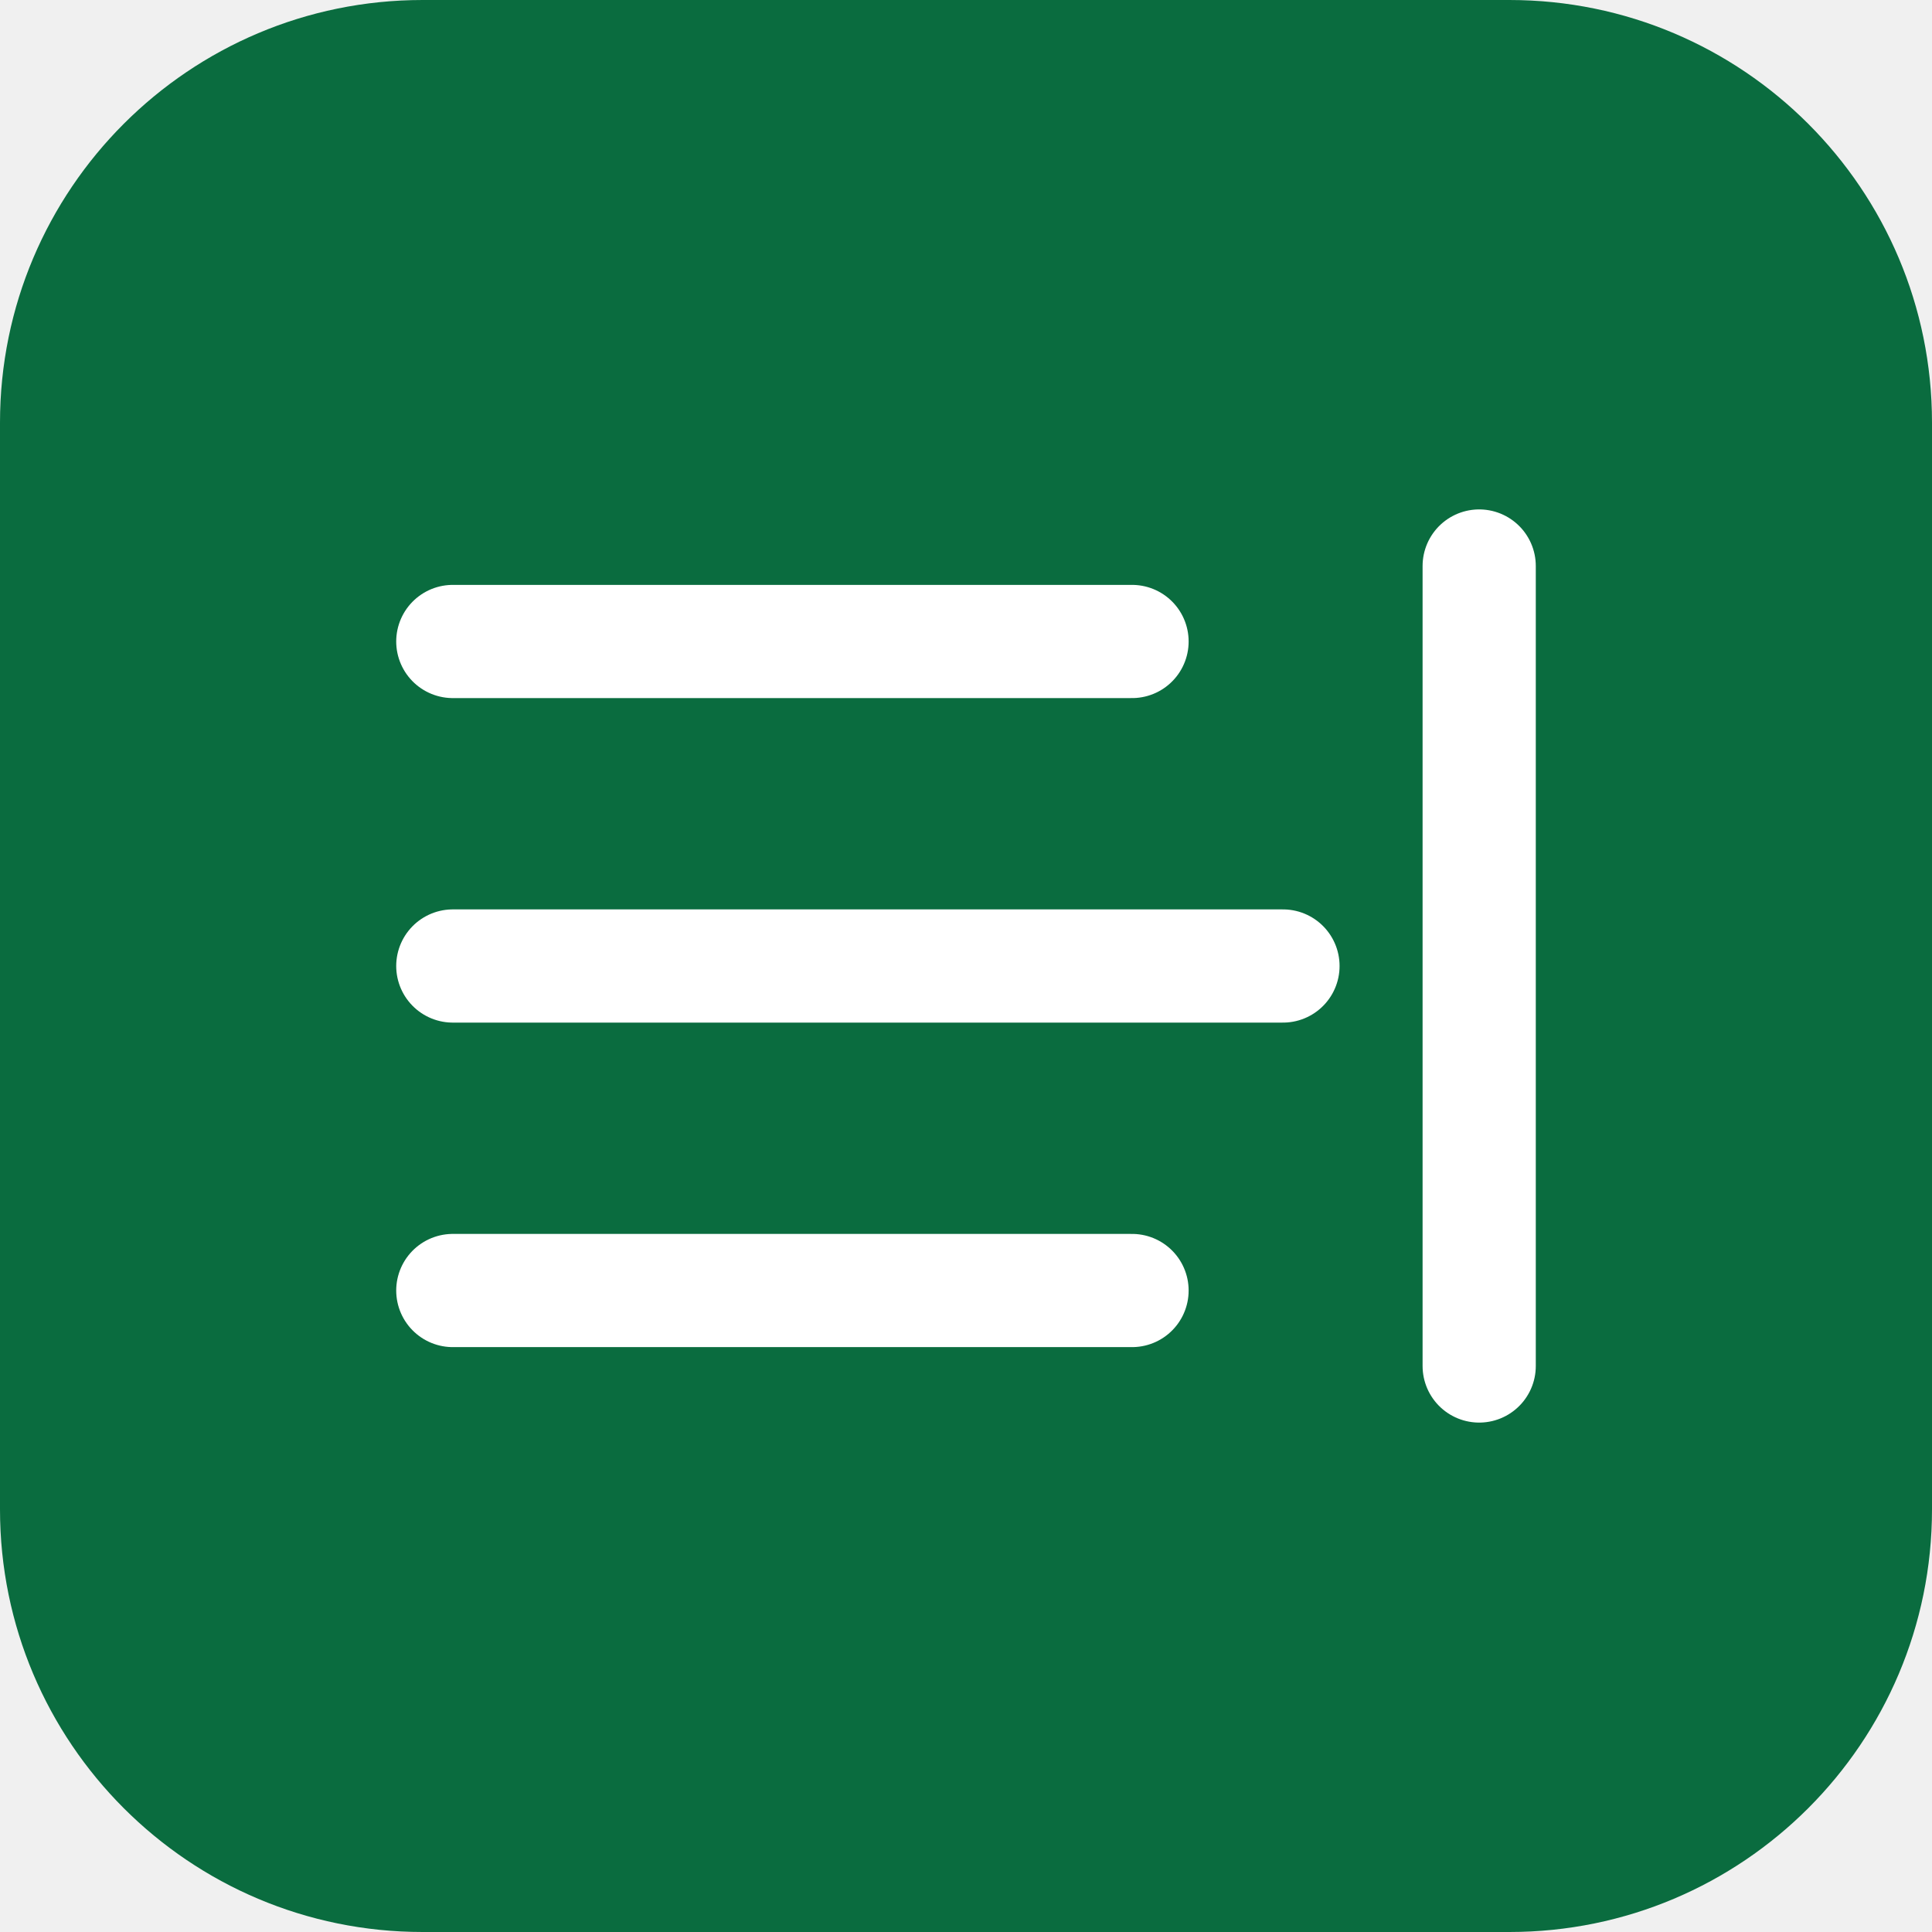
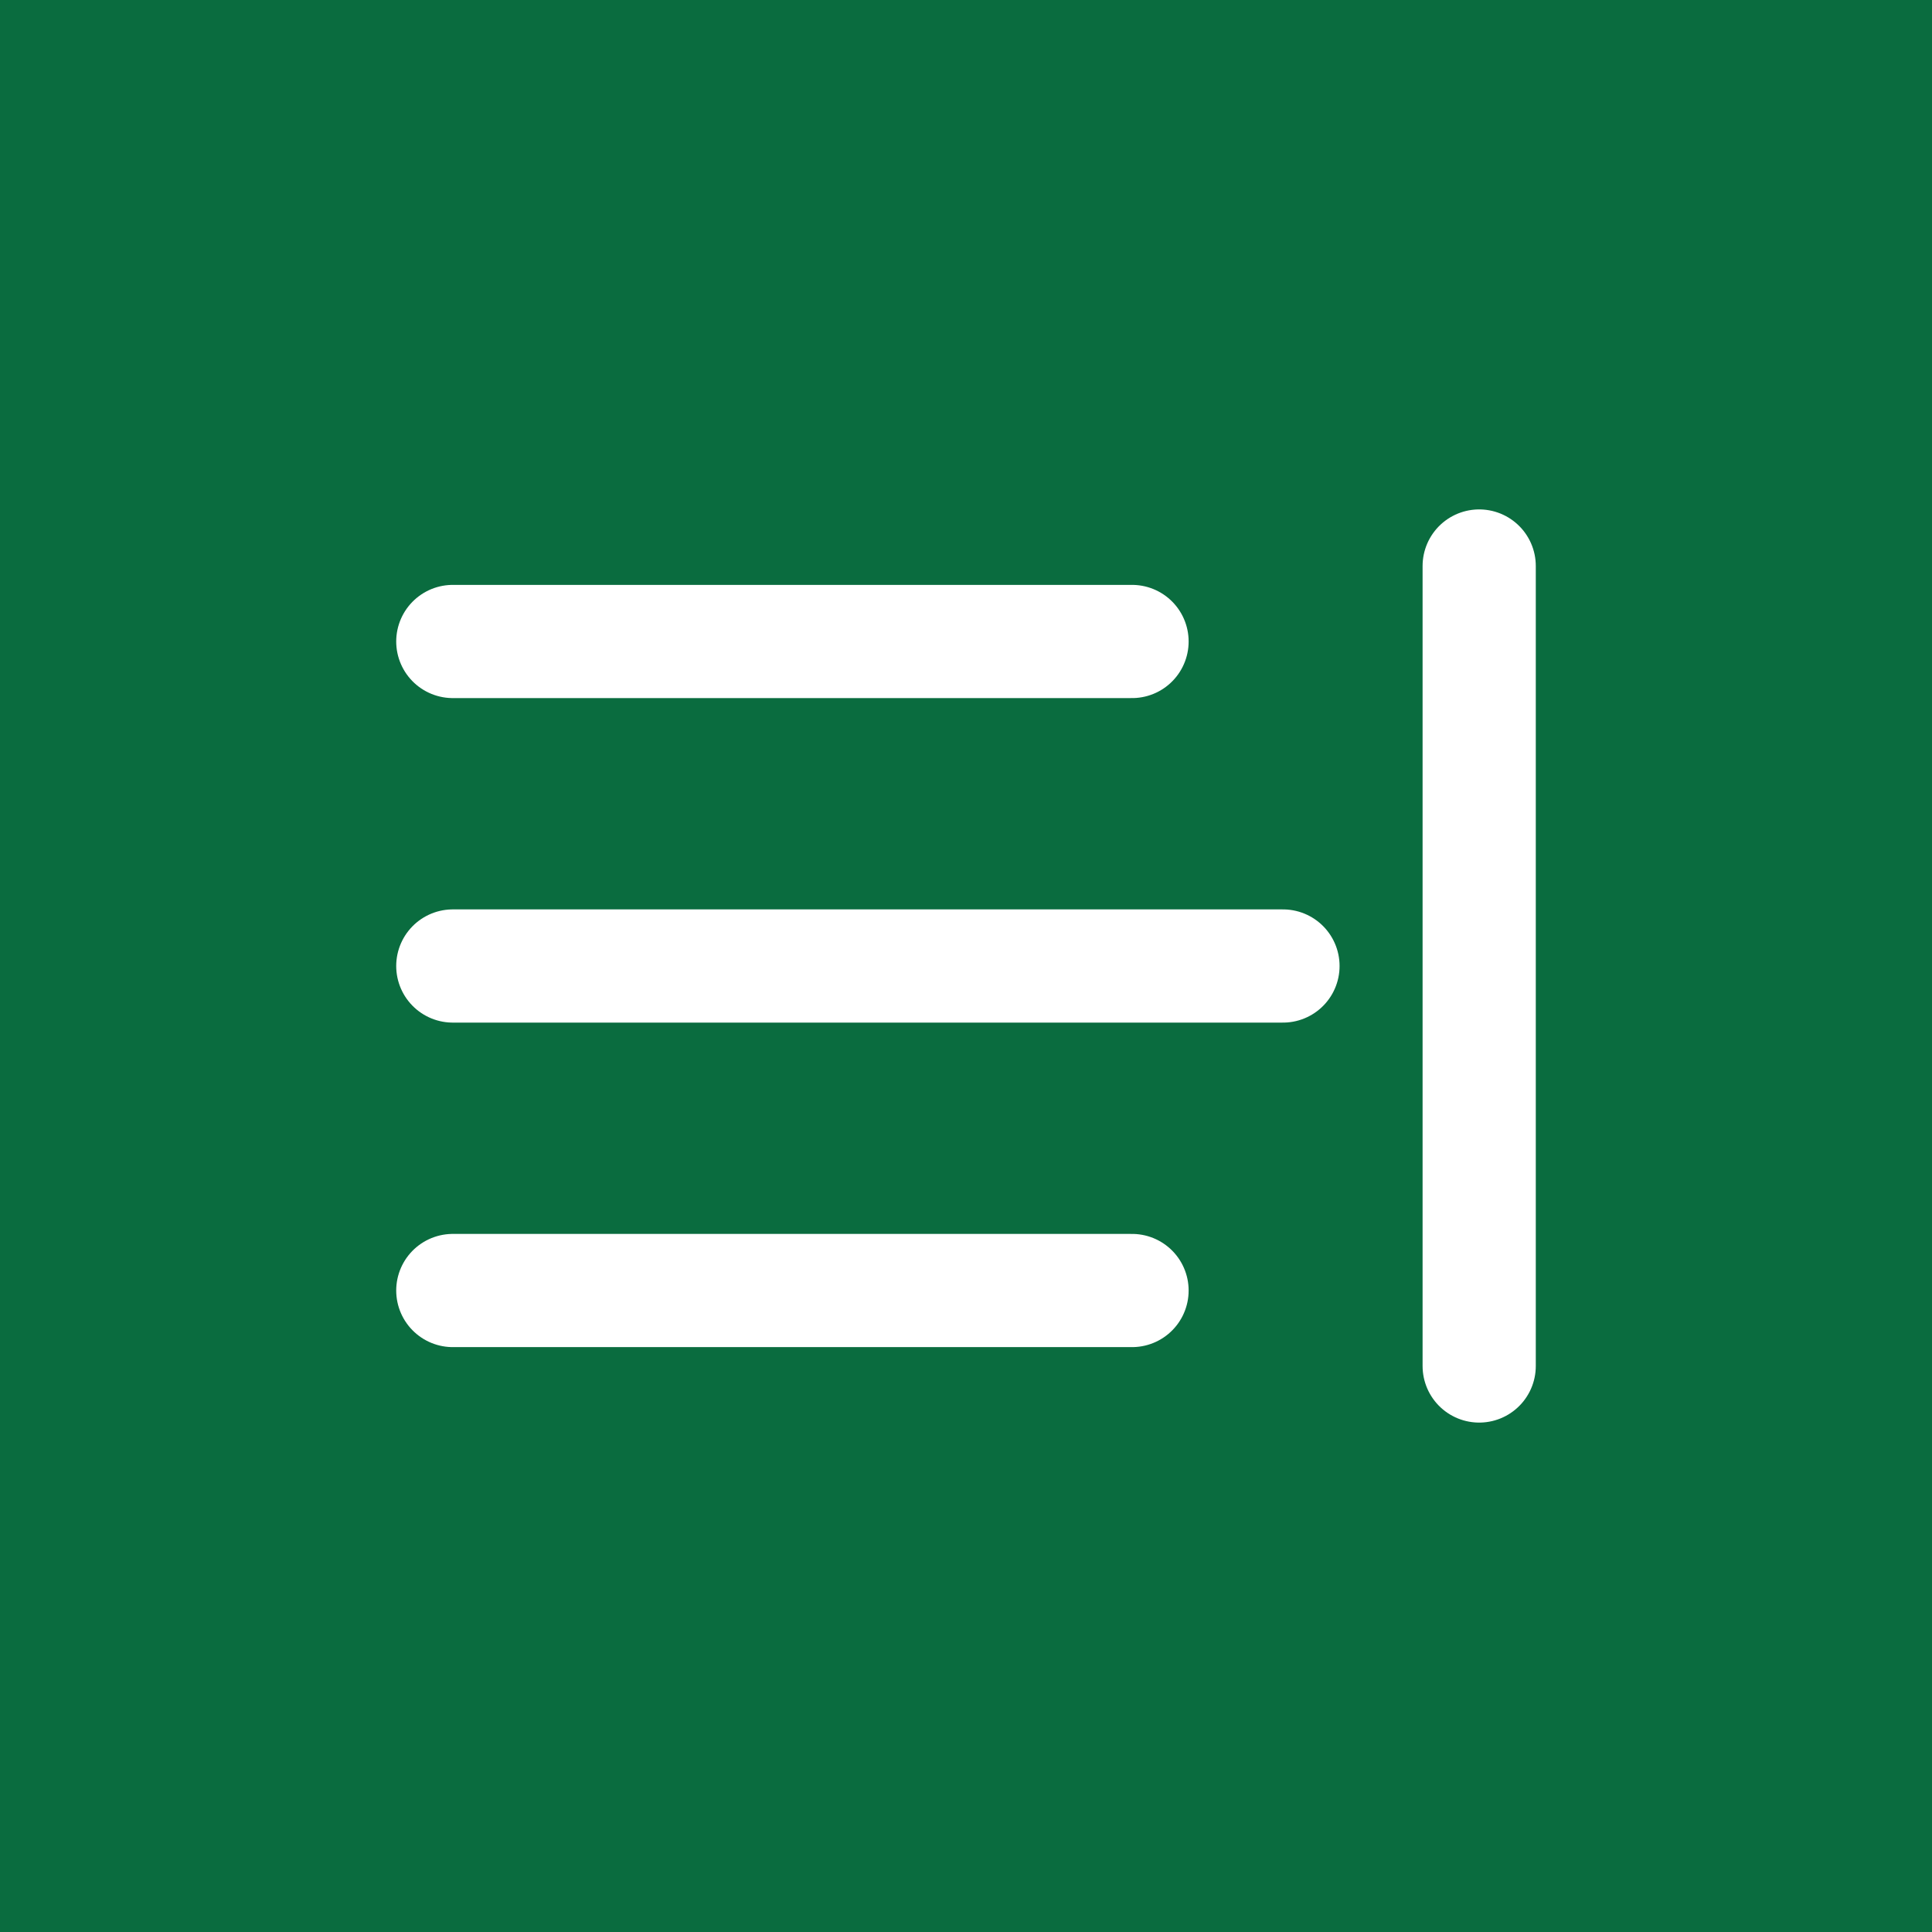
<svg xmlns="http://www.w3.org/2000/svg" viewBox="0 0 512 512">
-   <rect width="512" height="512" rx="112" fill="#0A6C3F" />
+   <rect width="512" height="512" fill="#0A6C3F" />
  <g fill="none" stroke="#FFFFFF" stroke-width="30" stroke-linecap="round">
    <path d="M120 170 H300" />
    <path d="M120 256 H340" />
    <path d="M120 342 H300" />
    <path d="M392 150 V362" />
  </g>
</svg>
